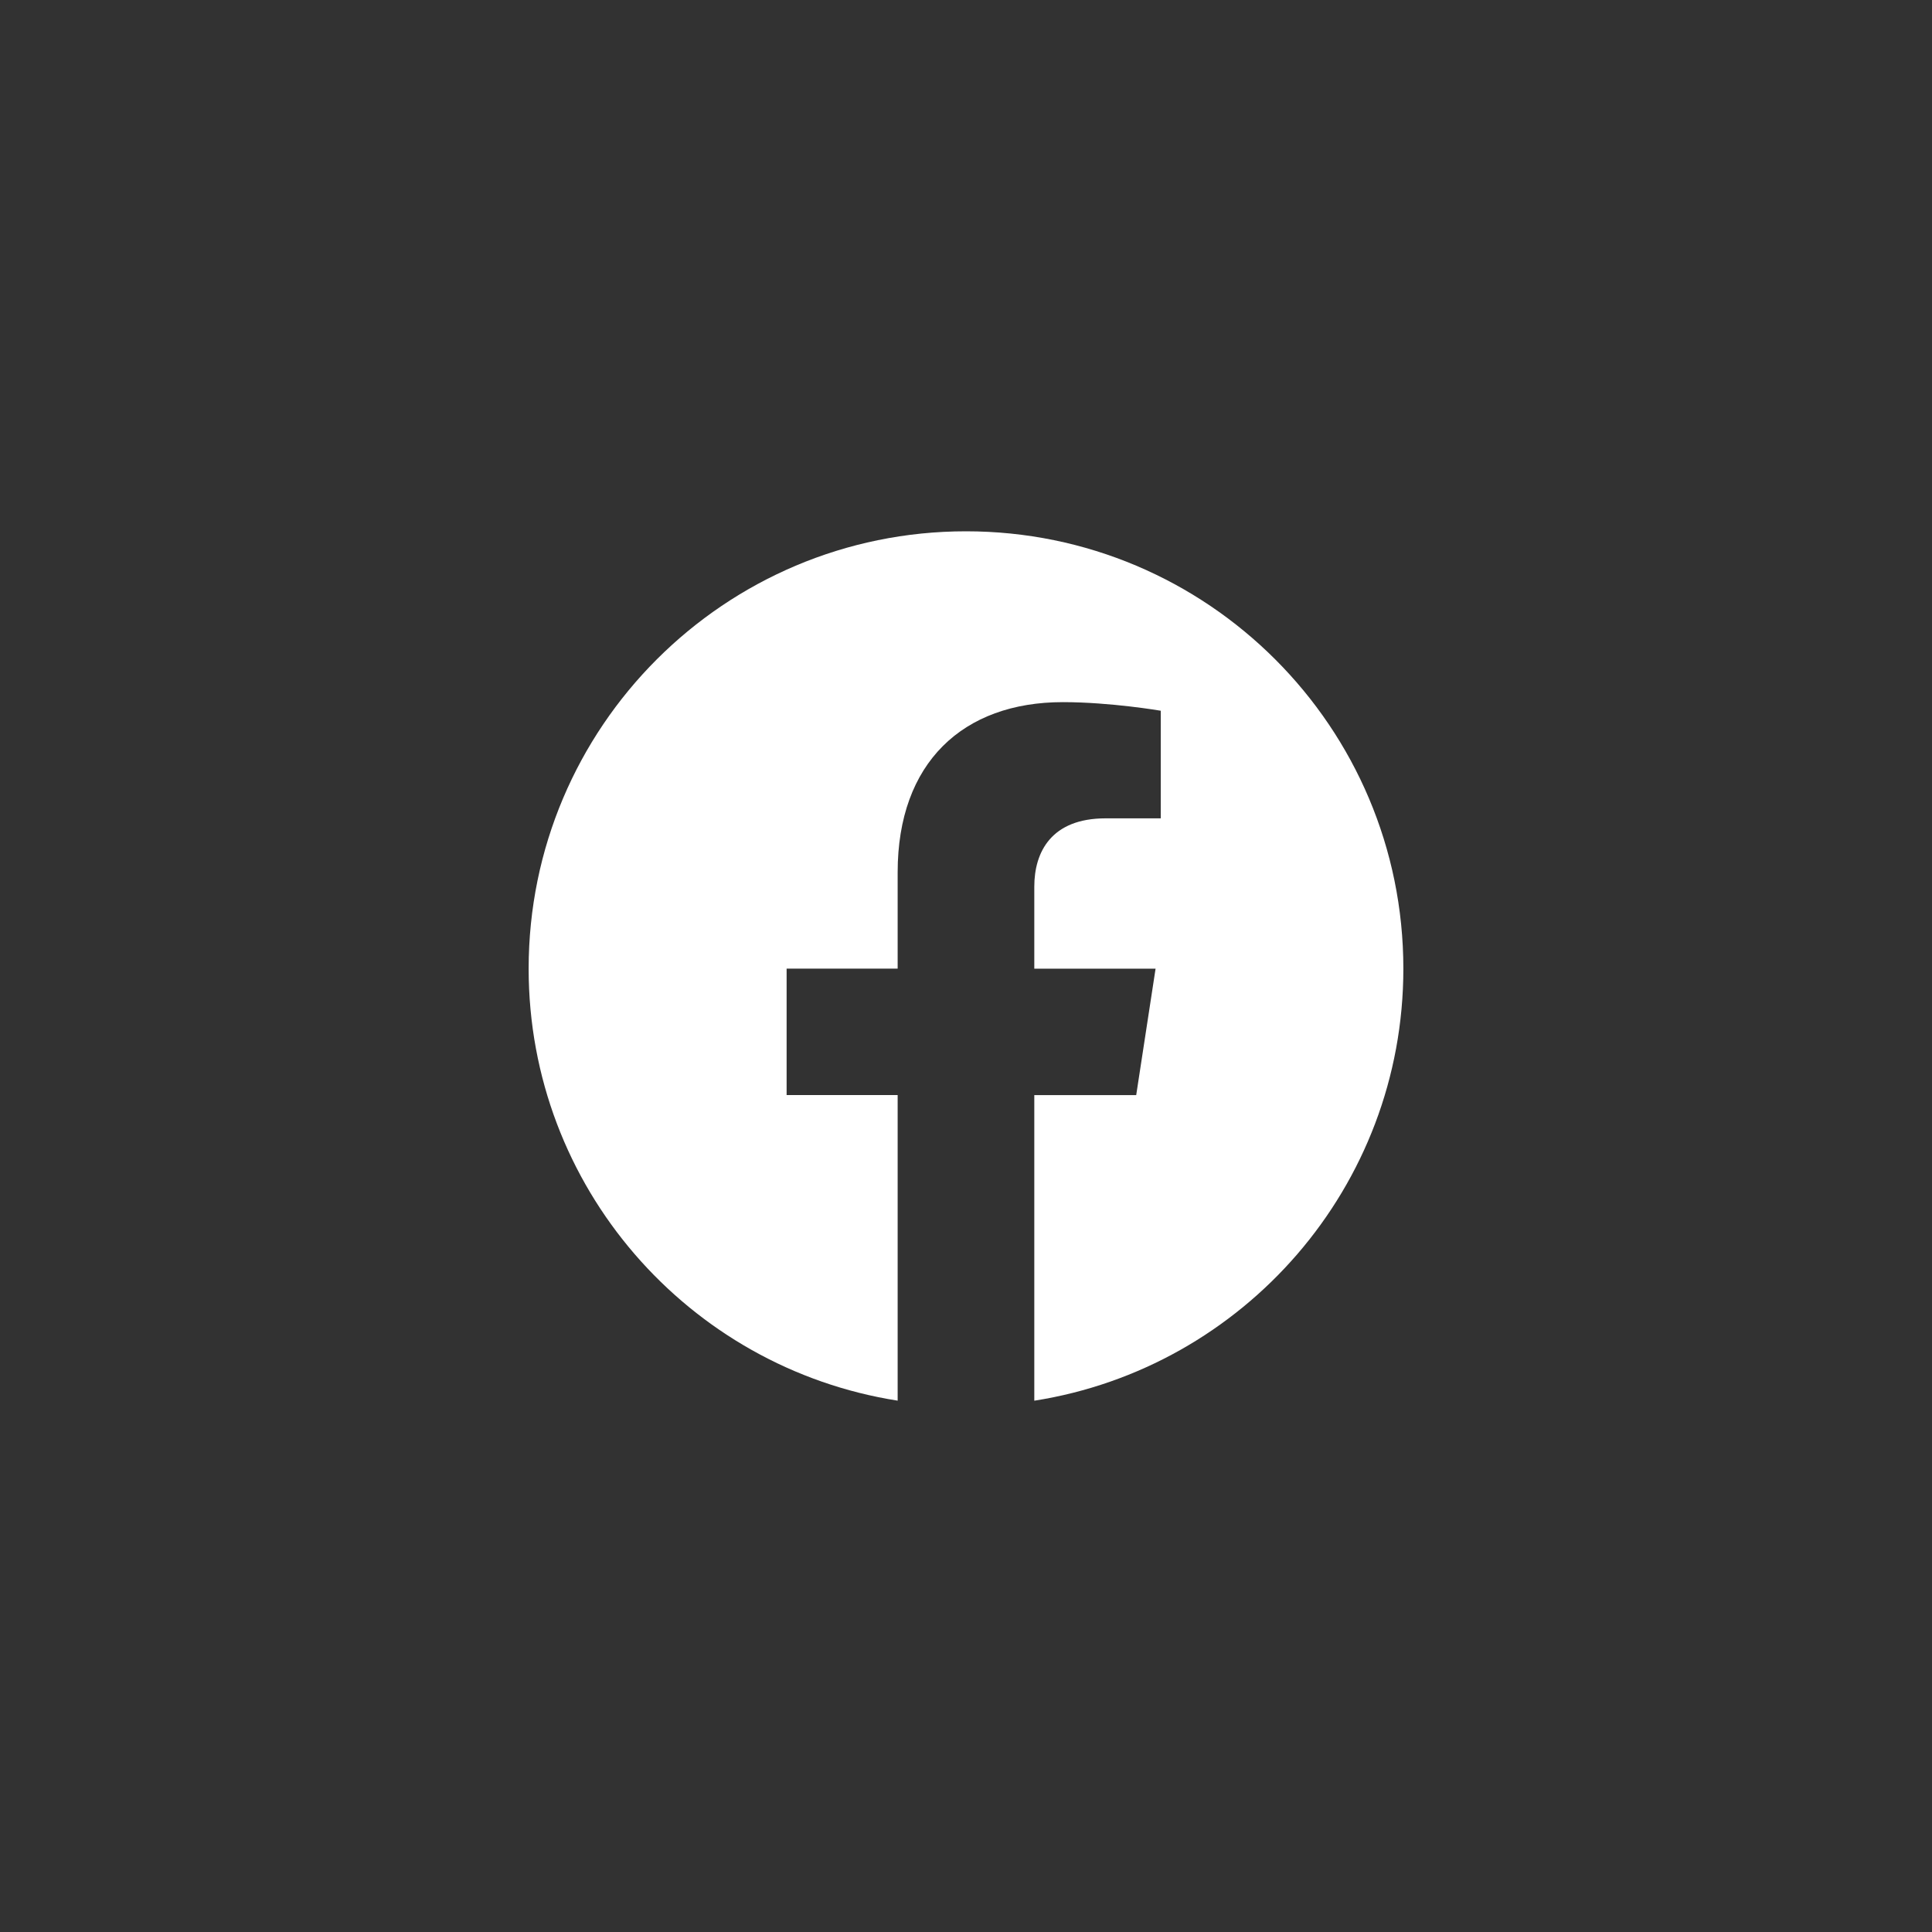
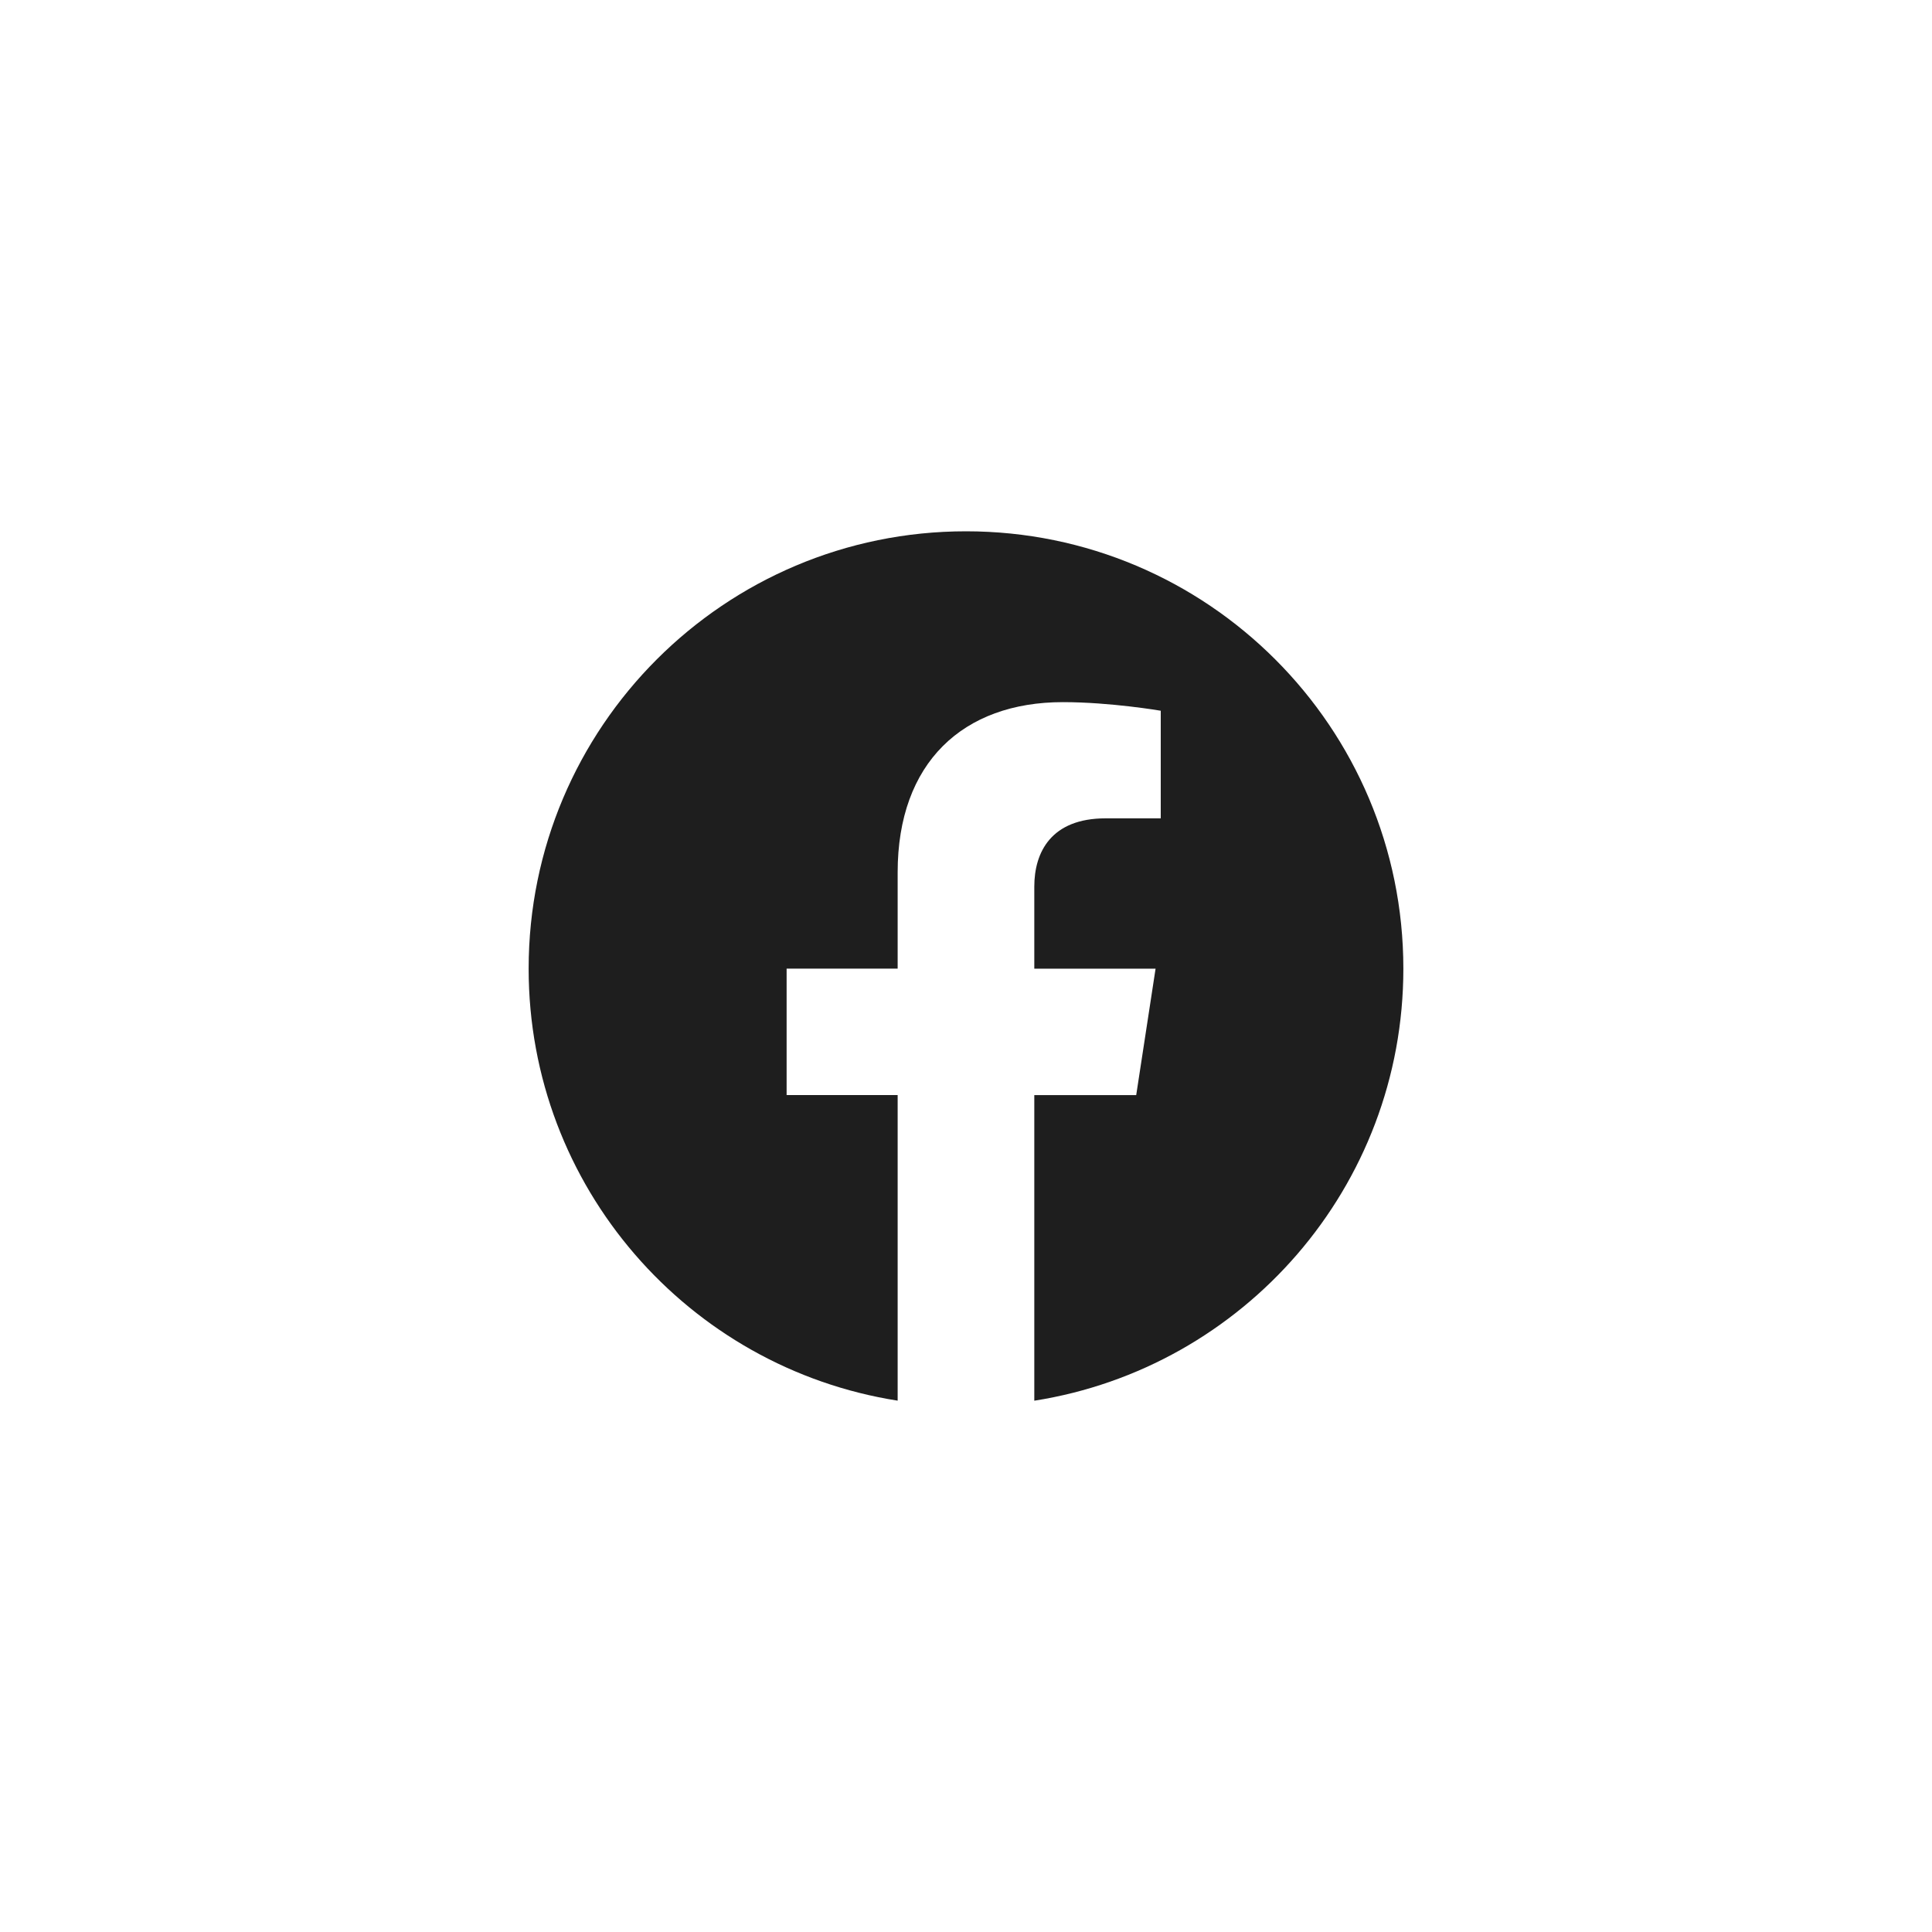
<svg xmlns="http://www.w3.org/2000/svg" width="40" height="40" viewBox="0 0 40 40" fill="none">
-   <rect width="40" height="40" fill="#323232" />
-   <path d="M29.055 20.055C29.055 15.054 25 11 20 11C15 11 10.945 15.054 10.945 20.055C10.945 24.575 14.256 28.32 18.585 28.999V22.672H16.286V20.054H18.585V18.06C18.585 15.791 19.937 14.537 22.006 14.537C22.996 14.537 24.032 14.715 24.032 14.715V16.943H22.89C21.765 16.943 21.414 17.641 21.414 18.357V20.055H23.925L23.524 22.673H21.414V29C25.744 28.32 29.055 24.574 29.055 20.055Z" fill="white" />
+   <rect width="40" height="40" fill="white" />
+   <path d="M29.055 20.055C29.055 15.054 25 11 20 11C15 11 10.945 15.054 10.945 20.055C10.945 24.575 14.256 28.32 18.585 28.999V22.672H16.286V20.054H18.585V18.06C18.585 15.791 19.937 14.537 22.006 14.537C22.996 14.537 24.032 14.715 24.032 14.715V16.943H22.89C21.765 16.943 21.414 17.641 21.414 18.357V20.055H23.925L23.524 22.673H21.414V29C25.744 28.32 29.055 24.574 29.055 20.055Z" fill="#1E1E1E" />
</svg>
